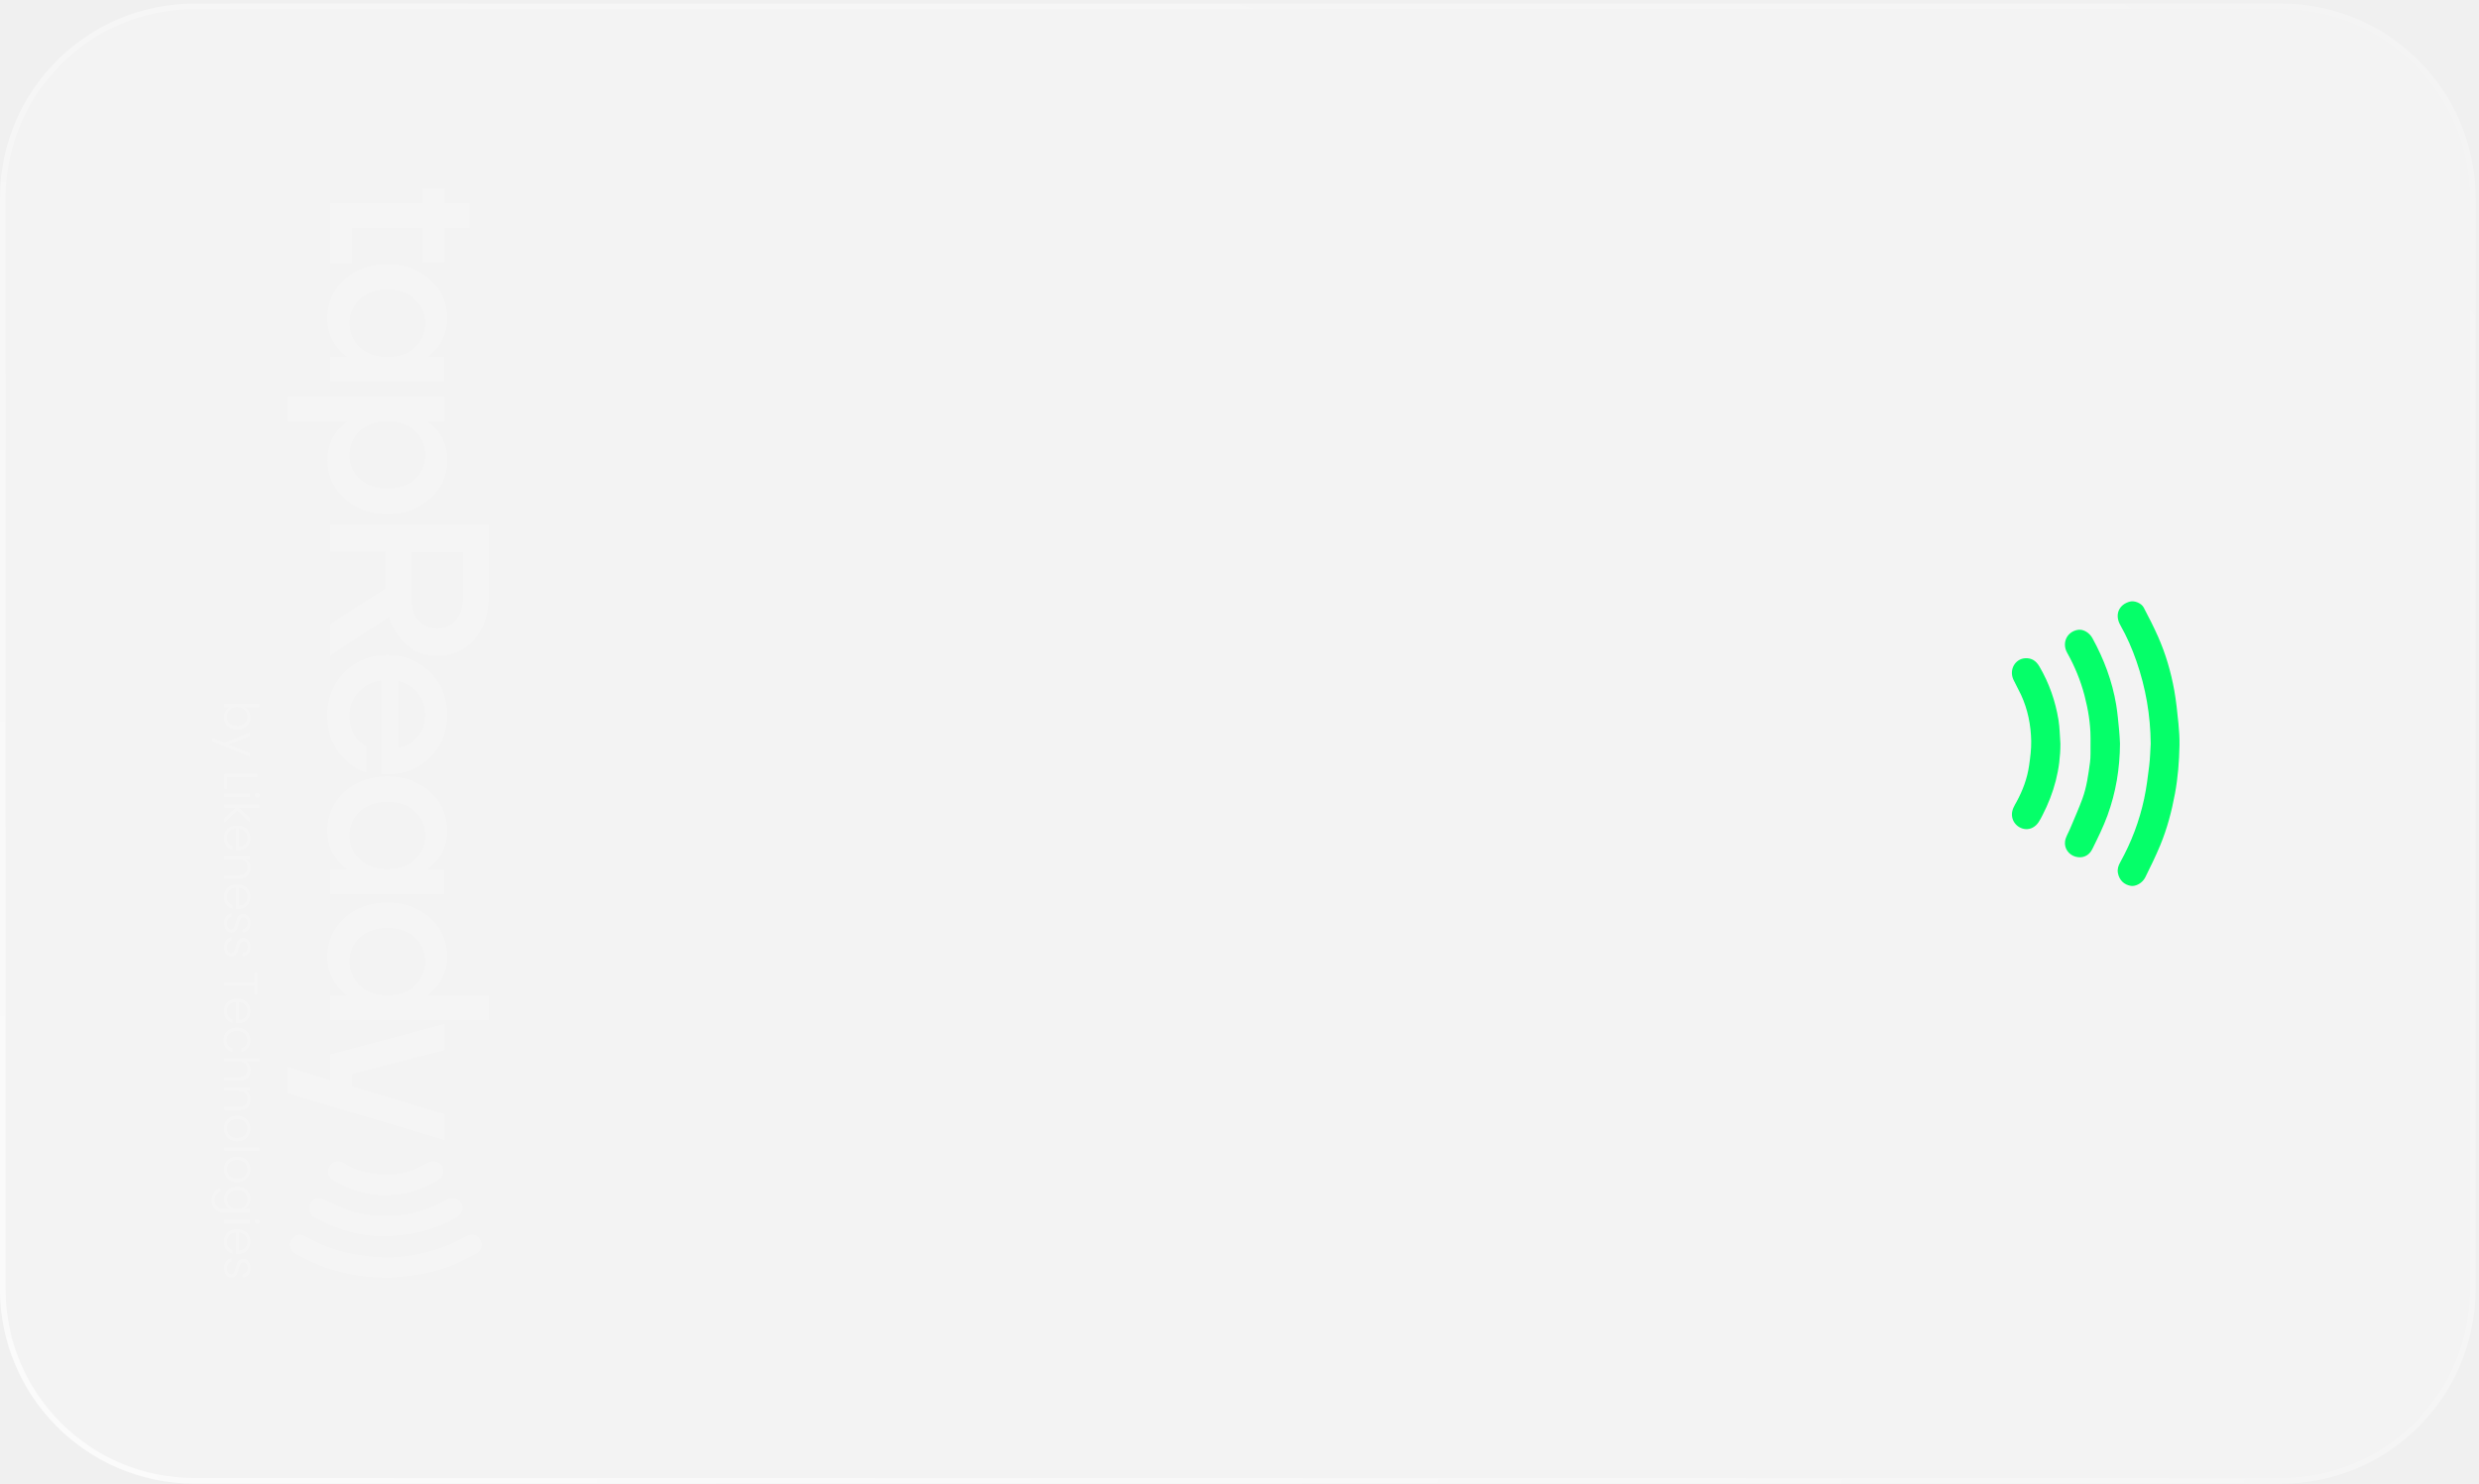
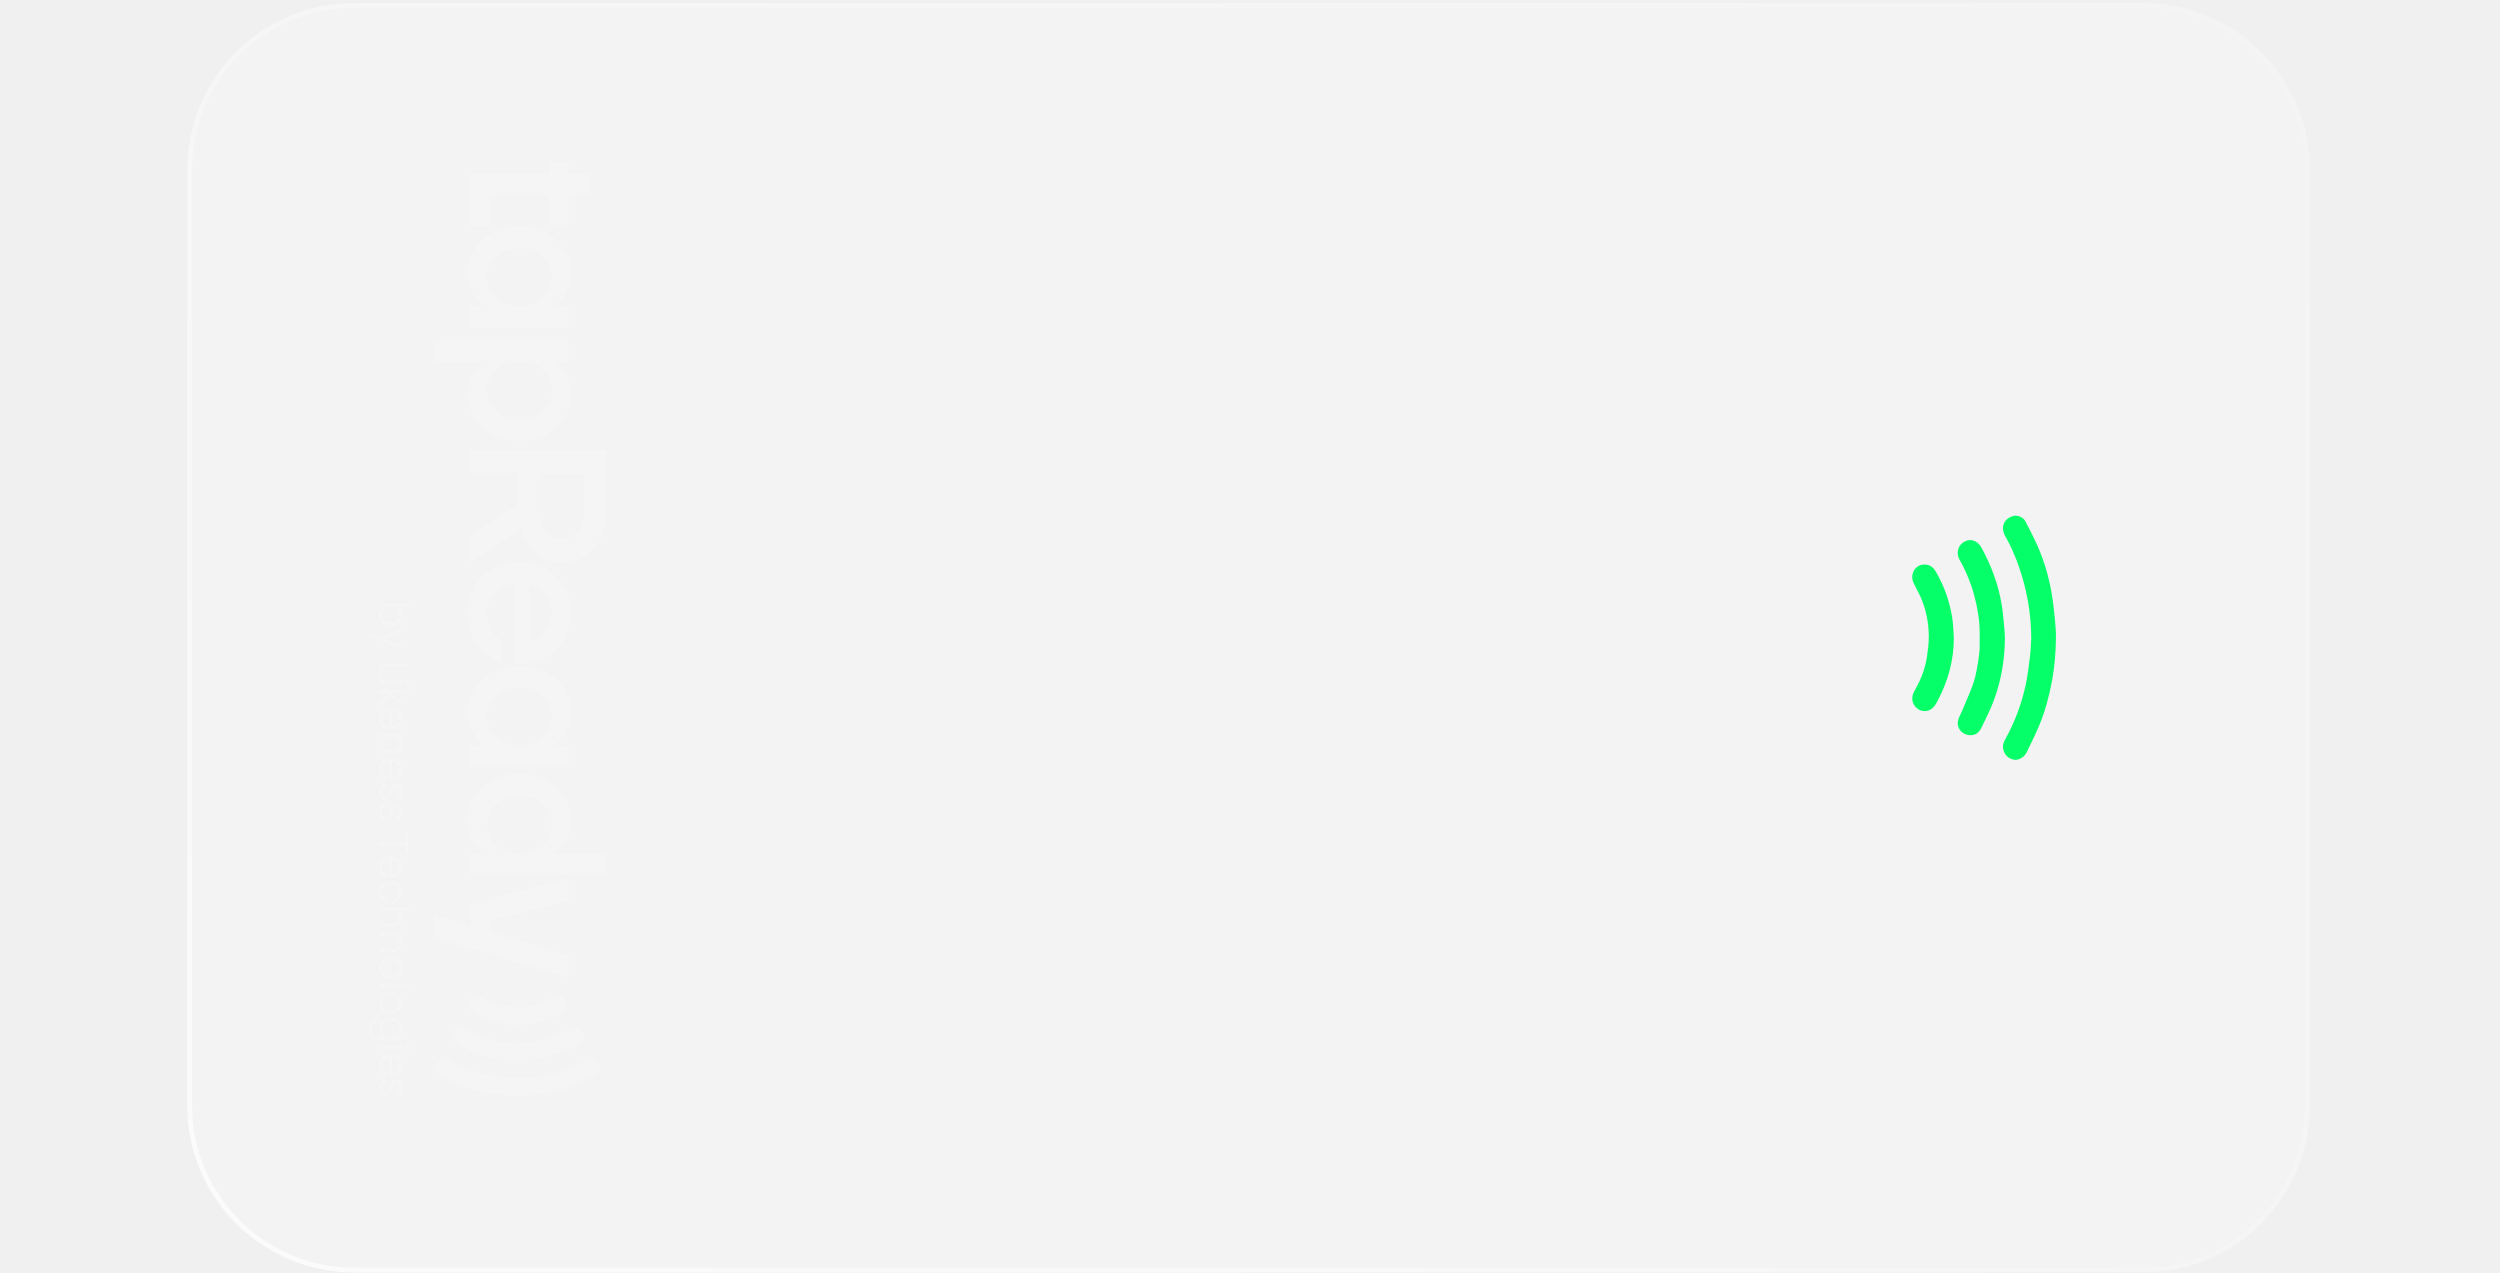
- <svg xmlns="http://www.w3.org/2000/svg" width="446" height="267" viewBox="0 0 446 267" fill="none">
+ <svg xmlns="http://www.w3.org/2000/svg" width="446" height="227" viewBox="0 0 446 267" fill="none">
  <g filter="url(#filter0_b_264_1397)">
    <rect y="267" width="266.358" height="445.388" rx="35" transform="rotate(-90 0 267)" fill="white" fill-opacity="0.2" />
    <rect x="0.5" y="266.5" width="265.358" height="444.388" rx="34.5" transform="rotate(-90 0.5 266.5)" stroke="url(#paint0_radial_264_1397)" />
  </g>
  <path d="M386.935 133.841C386.897 128.734 386.036 123.787 384.372 118.991C383.591 116.744 382.648 114.564 381.471 112.5C380.406 110.635 381.199 108.754 383.244 108.253C384.031 108.06 385.261 108.538 385.677 109.335C386.579 111.058 387.472 112.792 388.259 114.574C389.623 117.659 390.572 120.894 391.172 124.223C391.525 126.191 391.724 128.194 391.924 130.188C392.055 131.494 392.137 132.817 392.115 134.127C392.058 137.038 391.834 139.94 391.303 142.81C390.713 145.998 389.889 149.118 388.655 152.104C387.843 154.068 386.901 155.978 385.961 157.885C385.449 158.919 384.25 159.564 383.372 159.423C382.127 159.224 381.274 158.379 381.034 157.105C380.9 156.396 381.124 155.766 381.458 155.166C383.457 151.571 384.902 147.751 385.764 143.712C386.182 141.76 386.426 139.764 386.67 137.777C386.829 136.477 386.851 135.154 386.935 133.841Z" fill="#05FF69" />
  <path d="M381.409 133.825C381.387 138.28 380.678 142.617 379.151 146.774C378.39 148.848 377.4 150.838 376.422 152.819C375.804 154.074 374.602 154.524 373.363 154.158C372.198 153.814 371.352 152.697 371.527 151.403C371.63 150.643 372.098 149.936 372.401 149.208C373.16 147.378 373.981 145.574 374.658 143.715C375.417 141.632 375.714 139.42 376.013 137.224C376.085 136.698 376.104 136.162 376.11 135.629C376.126 134.688 376.116 133.748 376.113 132.807C376.107 130.197 375.676 127.645 375.021 125.135C374.315 122.445 373.263 119.899 371.908 117.482C370.896 115.674 371.877 113.646 373.875 113.344C374.811 113.203 375.901 113.838 376.466 114.869C378.521 118.615 380.016 122.579 380.725 126.826C380.984 128.38 381.106 129.96 381.265 131.529C381.343 132.293 381.365 133.061 381.409 133.825Z" fill="#05FF69" />
  <path d="M370.687 133.828C370.702 138.428 369.538 142.704 367.455 146.729C367.015 147.58 366.612 148.473 365.682 148.951C364.061 149.785 362.051 148.543 361.969 146.691C361.926 145.728 362.406 145.022 362.812 144.274C363.93 142.222 364.733 140.052 365.064 137.728C365.266 136.29 365.46 134.829 365.435 133.385C365.385 130.483 364.823 127.667 363.602 125.029C363.181 124.114 362.666 123.247 362.244 122.332C361.395 120.499 362.566 118.576 364.333 118.461C365.522 118.384 366.322 118.936 366.921 119.96C368.66 122.939 369.791 126.155 370.346 129.568C370.571 130.968 370.581 132.406 370.687 133.828Z" fill="#05FF69" />
  <g opacity="0.2">
    <path d="M59.41 36.554L76.02 36.554L76.02 33.916L79.978 33.916L79.978 36.554L84.455 36.554L84.455 41.032L79.978 41.032L79.978 47.217L76.02 47.217L76.02 41.032L63.346 41.032L63.346 47.434L59.41 47.434L59.41 36.554Z" fill="white" />
    <path d="M58.912 57.231C58.912 55.458 59.367 53.835 60.275 52.365C61.183 50.894 62.459 49.704 64.103 48.839C65.747 47.974 67.607 47.541 69.662 47.541C71.76 47.541 73.62 47.974 75.263 48.839C76.907 49.704 78.183 50.872 79.091 52.365C80 53.835 80.454 55.458 80.454 57.231C80.454 58.507 80.238 59.632 79.827 60.583C79.416 61.557 78.918 62.335 78.335 62.919C77.772 63.525 77.318 63.914 76.994 64.109L76.994 64.239L79.957 64.239L79.957 68.716L59.41 68.716L59.41 64.239L62.373 64.239L62.373 64.109C62.027 63.914 61.573 63.525 61.01 62.919C60.448 62.314 59.972 61.535 59.539 60.583C59.129 59.632 58.912 58.507 58.912 57.231ZM62.87 58.139C62.87 59.286 63.151 60.324 63.714 61.254C64.276 62.184 65.055 62.919 66.093 63.46C67.131 63.979 68.321 64.26 69.683 64.26C71.067 64.26 72.279 64.001 73.317 63.46C74.355 62.941 75.133 62.206 75.696 61.254C76.258 60.324 76.539 59.286 76.539 58.139C76.539 57.036 76.258 55.998 75.696 55.09C75.133 54.16 74.355 53.446 73.317 52.905C72.279 52.386 71.067 52.105 69.683 52.105C68.321 52.105 67.131 52.365 66.093 52.905C65.055 53.424 64.276 54.16 63.714 55.09C63.151 55.998 62.87 57.015 62.87 58.139Z" fill="white" />
    <path d="M51.667 71.376L79.978 71.376L79.978 75.81L77.015 75.81L77.015 75.94C77.361 76.156 77.816 76.567 78.378 77.151C78.94 77.756 79.416 78.513 79.849 79.465C80.26 80.417 80.476 81.541 80.476 82.839C80.476 84.612 80.022 86.213 79.113 87.684C78.205 89.154 76.929 90.322 75.285 91.188C73.641 92.053 71.781 92.485 69.683 92.485C67.629 92.485 65.769 92.053 64.125 91.188C62.481 90.322 61.205 89.154 60.297 87.684C59.388 86.213 58.934 84.612 58.934 82.839C58.934 81.541 59.15 80.417 59.561 79.465C59.972 78.513 60.47 77.735 61.032 77.151C61.594 76.545 62.048 76.156 62.395 75.94L62.395 75.81L51.688 75.81L51.688 71.376L51.667 71.376ZM62.87 81.909C62.87 83.055 63.151 84.072 63.714 84.98C64.276 85.889 65.055 86.602 66.093 87.143C67.131 87.662 68.321 87.943 69.683 87.943C71.067 87.943 72.279 87.684 73.317 87.143C74.355 86.624 75.134 85.889 75.696 84.98C76.258 84.072 76.54 83.055 76.54 81.909C76.54 80.763 76.258 79.725 75.696 78.794C75.134 77.865 74.355 77.129 73.317 76.588C72.279 76.069 71.067 75.788 69.683 75.788C68.321 75.788 67.131 76.048 66.093 76.588C65.055 77.108 64.276 77.843 63.714 78.794C63.151 79.725 62.87 80.763 62.87 81.909Z" fill="white" />
    <path d="M59.41 94.453L87.916 94.453L87.916 107.236C87.916 109.442 87.505 111.345 86.705 112.967C85.904 114.589 84.801 115.844 83.395 116.709C81.99 117.574 80.411 118.007 78.68 118.007C76.561 118.007 74.744 117.379 73.252 116.103C71.738 114.849 70.656 113.14 70.007 110.999L59.41 117.92L59.41 112.34L69.38 105.916L69.38 99.276L59.41 99.276L59.41 94.453ZM73.944 107.171C73.944 109.096 74.376 110.566 75.22 111.561C76.085 112.556 77.231 113.075 78.659 113.075C80.065 113.075 81.211 112.578 82.055 111.561C82.92 110.566 83.331 109.096 83.331 107.171L83.331 99.32L73.922 99.32L73.922 107.171L73.944 107.171Z" fill="white" />
    <path d="M58.912 128.626C58.912 126.615 59.388 124.798 60.318 123.176C61.248 121.554 62.546 120.256 64.19 119.304C65.833 118.353 67.65 117.877 69.662 117.877C71.673 117.877 73.511 118.353 75.155 119.304C76.82 120.256 78.118 121.554 79.048 123.176C79.978 124.798 80.454 126.615 80.454 128.626C80.454 130.659 79.978 132.497 79.048 134.12C78.118 135.742 76.821 137.018 75.177 137.948C73.533 138.878 71.738 139.332 69.791 139.332L68.58 139.332L68.58 122.44C67.52 122.57 66.547 122.938 65.682 123.522C64.817 124.106 64.125 124.841 63.627 125.749C63.13 126.636 62.87 127.609 62.87 128.648C62.87 130.053 63.151 131.243 63.735 132.238C64.319 133.211 65.055 133.925 65.92 134.401L65.92 139.051C63.973 138.38 62.308 137.148 60.945 135.396C59.604 133.6 58.912 131.373 58.912 128.626ZM71.716 134.574C72.581 134.444 73.382 134.098 74.117 133.579C74.852 133.06 75.436 132.368 75.869 131.503C76.302 130.637 76.518 129.686 76.518 128.626C76.518 127.588 76.302 126.658 75.869 125.793C75.436 124.928 74.852 124.235 74.117 123.695C73.382 123.154 72.581 122.765 71.716 122.548L71.716 134.574Z" fill="white" />
    <path d="M58.912 149.433C58.912 147.659 59.367 146.037 60.275 144.566C61.183 143.096 62.459 141.906 64.103 141.041C65.747 140.176 67.607 139.743 69.662 139.743C71.76 139.743 73.62 140.176 75.263 141.041C76.907 141.906 78.183 143.074 79.091 144.566C80 146.037 80.454 147.659 80.454 149.433C80.454 150.709 80.238 151.833 79.827 152.785C79.416 153.758 78.918 154.537 78.335 155.121C77.772 155.726 77.318 156.116 76.994 156.31L76.994 156.44L79.957 156.44L79.957 160.917L59.41 160.917L59.41 156.44L62.373 156.44L62.373 156.31C62.027 156.116 61.573 155.726 61.01 155.121C60.448 154.515 59.972 153.737 59.539 152.785C59.129 151.833 58.912 150.709 58.912 149.433ZM62.87 150.319C62.87 151.466 63.151 152.504 63.714 153.434C64.276 154.364 65.055 155.099 66.093 155.64C67.131 156.159 68.321 156.44 69.683 156.44C71.067 156.44 72.279 156.181 73.317 155.64C74.355 155.121 75.133 154.386 75.696 153.434C76.258 152.504 76.539 151.466 76.539 150.319C76.539 149.216 76.258 148.178 75.696 147.27C75.133 146.34 74.355 145.626 73.317 145.085C72.279 144.566 71.067 144.285 69.683 144.285C68.321 144.285 67.131 144.545 66.093 145.085C65.055 145.604 64.276 146.34 63.714 147.27C63.151 148.2 62.87 149.216 62.87 150.319Z" fill="white" />
    <path d="M58.912 172.121C58.912 170.347 59.366 168.725 60.275 167.255C61.183 165.784 62.459 164.594 64.103 163.729C65.747 162.864 67.607 162.431 69.662 162.431C71.759 162.431 73.62 162.864 75.263 163.729C76.907 164.594 78.183 165.762 79.091 167.255C80 168.725 80.454 170.347 80.454 172.121C80.454 173.397 80.238 174.522 79.827 175.473C79.416 176.447 78.918 177.225 78.356 177.809C77.794 178.415 77.34 178.804 76.993 178.999L76.993 179.128L87.916 179.128L87.916 183.606L59.41 183.606L59.41 179.128L62.373 179.128L62.373 178.999C62.027 178.804 61.572 178.415 61.01 177.809C60.448 177.204 59.972 176.425 59.539 175.473C59.129 174.5 58.912 173.375 58.912 172.121ZM62.87 173.008C62.87 174.154 63.151 175.192 63.714 176.122C64.276 177.052 65.055 177.788 66.093 178.328C67.131 178.847 68.32 179.128 69.683 179.128C71.067 179.128 72.278 178.869 73.317 178.328C74.355 177.809 75.133 177.074 75.696 176.122C76.258 175.192 76.539 174.154 76.539 173.008C76.539 171.905 76.258 170.866 75.696 169.958C75.133 169.028 74.355 168.314 73.317 167.774C72.278 167.255 71.067 166.973 69.683 166.973C68.32 166.973 67.131 167.233 66.093 167.774C65.055 168.293 64.276 169.028 63.714 169.958C63.151 170.866 62.87 171.883 62.87 173.008Z" fill="white" />
    <path d="M51.667 192.019L59.41 194.376L59.41 189.769L79.978 184.276L79.978 188.969L63.368 193.252L63.368 195.566L79.978 200.497L79.978 205.147L51.667 196.712L51.667 192.019Z" fill="white" />
    <path d="M69.402 226.321C72.841 226.3 76.172 225.694 79.416 224.548C80.93 224.007 82.4 223.358 83.785 222.536C85.039 221.801 86.315 222.342 86.64 223.769C86.769 224.31 86.445 225.175 85.904 225.456C84.736 226.083 83.568 226.711 82.379 227.251C80.303 228.203 78.118 228.852 75.869 229.263C74.549 229.501 73.187 229.652 71.846 229.782C70.959 229.868 70.072 229.933 69.186 229.912C67.217 229.868 65.271 229.717 63.324 229.349C61.183 228.938 59.064 228.376 57.074 227.511C55.754 226.948 54.457 226.3 53.181 225.651C52.489 225.305 52.056 224.461 52.142 223.856C52.272 222.99 52.835 222.407 53.7 222.234C54.176 222.147 54.608 222.298 54.997 222.536C57.42 223.921 59.994 224.915 62.719 225.521C64.038 225.802 65.379 225.975 66.72 226.148C67.628 226.256 68.515 226.256 69.402 226.321Z" fill="white" />
    <path d="M69.402 222.493C66.395 222.471 63.476 221.995 60.686 220.936C59.28 220.417 57.939 219.724 56.62 219.054C55.776 218.621 55.473 217.8 55.711 216.934C55.949 216.134 56.706 215.55 57.571 215.658C58.09 215.723 58.566 216.048 59.042 216.264C60.275 216.783 61.486 217.367 62.74 217.821C64.146 218.34 65.638 218.557 67.109 218.751C67.455 218.794 67.823 218.816 68.191 218.816C68.818 218.816 69.467 218.816 70.094 218.816C71.846 218.816 73.576 218.513 75.263 218.059C77.08 217.562 78.789 216.848 80.411 215.896C81.622 215.204 82.984 215.875 83.201 217.259C83.287 217.908 82.876 218.665 82.163 219.054C79.632 220.481 76.972 221.52 74.117 221.995C73.079 222.168 71.997 222.255 70.959 222.363C70.44 222.45 69.921 222.471 69.402 222.493Z" fill="white" />
    <path d="M69.402 215.074C66.309 215.074 63.432 214.274 60.707 212.825C60.145 212.522 59.539 212.241 59.215 211.592C58.653 210.468 59.496 209.083 60.729 209.018C61.378 208.997 61.854 209.321 62.351 209.602C63.735 210.381 65.184 210.943 66.763 211.16C67.737 211.311 68.71 211.441 69.683 211.419C71.63 211.376 73.533 210.987 75.306 210.143C75.912 209.84 76.518 209.494 77.123 209.191C78.356 208.607 79.654 209.408 79.74 210.641C79.784 211.462 79.416 212.025 78.724 212.436C76.712 213.647 74.549 214.425 72.257 214.815C71.327 214.988 70.353 214.988 69.402 215.074Z" fill="white" />
    <path d="M44.746 127.956C44.94 128.28 45.048 128.648 45.048 129.08C45.048 129.513 44.962 129.88 44.767 130.205C44.573 130.529 44.291 130.789 43.945 130.983C43.578 131.178 43.167 131.265 42.691 131.265C42.215 131.265 41.804 131.178 41.437 130.983C41.069 130.789 40.788 130.529 40.593 130.205C40.398 129.88 40.29 129.491 40.29 129.08C40.29 128.648 40.398 128.258 40.593 127.956C40.788 127.631 41.047 127.415 41.372 127.263L40.355 127.263L40.355 126.679L46.606 126.679L46.606 127.263L43.945 127.263C44.291 127.393 44.551 127.631 44.746 127.956ZM43.686 130.443C43.967 130.291 44.183 130.097 44.313 129.837C44.465 129.578 44.529 129.296 44.529 128.95C44.529 128.626 44.443 128.345 44.291 128.085C44.14 127.826 43.924 127.609 43.643 127.458C43.361 127.307 43.037 127.22 42.669 127.22C42.302 127.22 41.977 127.307 41.696 127.458C41.415 127.609 41.199 127.826 41.047 128.085C40.896 128.345 40.809 128.626 40.809 128.95C40.809 129.275 40.874 129.578 41.026 129.837C41.177 130.097 41.393 130.291 41.675 130.443C41.956 130.594 42.28 130.659 42.669 130.659C43.059 130.681 43.405 130.594 43.686 130.443Z" fill="white" />
    <path d="M44.984 136.153L38.214 133.428L38.214 132.8L40.398 133.687L44.984 131.805L44.984 132.454L41.047 134.033L44.984 135.547L44.984 136.153Z" fill="white" />
    <path d="M40.852 139.873L40.852 141.992L40.377 141.992L40.377 139.289L46.281 139.289L46.281 139.873L40.852 139.873Z" fill="white" />
    <path d="M45.978 142.814C46.065 142.728 46.173 142.685 46.281 142.685C46.389 142.685 46.498 142.728 46.584 142.814C46.671 142.901 46.714 143.009 46.714 143.117C46.714 143.225 46.671 143.333 46.584 143.42C46.498 143.506 46.389 143.55 46.281 143.55C46.173 143.55 46.043 143.506 45.978 143.42C45.892 143.333 45.849 143.225 45.849 143.117C45.849 143.009 45.892 142.901 45.978 142.814ZM44.984 143.42L40.377 143.42L40.377 142.836L44.984 142.836L44.984 143.42Z" fill="white" />
    <path d="M40.377 147.248L42.453 145.344L40.377 145.344L40.377 144.76L46.627 144.76L46.627 145.344L42.929 145.344L44.983 147.204L44.983 148.026L42.691 145.842L40.377 148.048L40.377 147.248Z" fill="white" />
    <path d="M42.453 152.958L42.453 149.129C42.107 149.151 41.804 149.238 41.566 149.389C41.328 149.54 41.134 149.735 41.004 149.995C40.874 150.233 40.809 150.514 40.809 150.795C40.809 151.184 40.896 151.509 41.09 151.768C41.285 152.028 41.523 152.201 41.847 152.287L41.847 152.914C41.393 152.806 41.026 152.568 40.745 152.201C40.463 151.833 40.312 151.379 40.312 150.816C40.312 150.384 40.398 149.995 40.593 149.649C40.788 149.303 41.069 149.043 41.415 148.848C41.761 148.654 42.194 148.567 42.669 148.567C43.145 148.567 43.556 148.654 43.924 148.848C44.291 149.043 44.551 149.303 44.746 149.649C44.94 149.995 45.027 150.384 45.027 150.816C45.027 151.249 44.94 151.638 44.746 151.963C44.551 152.287 44.291 152.547 43.967 152.72C43.643 152.893 43.275 152.979 42.886 152.979C42.713 152.979 42.561 152.979 42.453 152.958ZM43.816 152.179C44.054 152.028 44.248 151.833 44.356 151.595C44.486 151.357 44.551 151.076 44.551 150.795C44.551 150.362 44.4 149.973 44.118 149.67C43.837 149.367 43.448 149.194 42.929 149.151L42.929 152.395C43.275 152.395 43.556 152.309 43.816 152.179Z" fill="white" />
    <path d="M44.551 157.565C44.205 157.911 43.708 158.084 43.08 158.084L40.377 158.084L40.377 157.5L43.015 157.5C43.513 157.5 43.902 157.37 44.162 157.132C44.421 156.873 44.551 156.548 44.551 156.116C44.551 155.661 44.4 155.315 44.118 155.056C43.837 154.796 43.426 154.666 42.886 154.666L40.377 154.666L40.377 154.083L44.983 154.083L44.983 154.666L44.205 154.666C44.486 154.818 44.702 155.034 44.854 155.294C45.005 155.553 45.07 155.878 45.07 156.224C45.07 156.764 44.897 157.219 44.551 157.565Z" fill="white" />
    <path d="M42.453 163.556L42.453 159.727C42.107 159.749 41.804 159.836 41.566 159.987C41.328 160.138 41.134 160.333 41.004 160.593C40.874 160.83 40.809 161.112 40.809 161.393C40.809 161.782 40.896 162.106 41.09 162.366C41.285 162.626 41.523 162.799 41.847 162.885L41.847 163.512C41.393 163.404 41.026 163.166 40.745 162.799C40.463 162.431 40.312 161.977 40.312 161.414C40.312 160.982 40.398 160.593 40.593 160.246C40.788 159.9 41.069 159.641 41.415 159.446C41.761 159.252 42.194 159.165 42.669 159.165C43.145 159.165 43.556 159.252 43.924 159.446C44.291 159.641 44.551 159.9 44.746 160.246C44.94 160.593 45.027 160.982 45.027 161.414C45.027 161.847 44.94 162.236 44.746 162.561C44.551 162.885 44.291 163.145 43.967 163.318C43.643 163.491 43.275 163.577 42.886 163.577C42.713 163.577 42.561 163.577 42.453 163.556ZM43.816 162.777C44.054 162.626 44.248 162.431 44.356 162.193C44.486 161.955 44.551 161.674 44.551 161.393C44.551 160.96 44.4 160.571 44.118 160.268C43.837 159.965 43.448 159.792 42.929 159.749L42.929 162.993C43.275 162.972 43.556 162.907 43.816 162.777Z" fill="white" />
    <path d="M40.679 164.94C40.917 164.616 41.264 164.421 41.674 164.378L41.674 164.983C41.415 165.005 41.199 165.135 41.047 165.351C40.896 165.567 40.809 165.848 40.809 166.216C40.809 166.541 40.896 166.778 41.047 166.973C41.199 167.146 41.393 167.254 41.609 167.254C41.761 167.254 41.891 167.211 41.999 167.103C42.107 166.995 42.172 166.865 42.237 166.714C42.302 166.562 42.367 166.346 42.431 166.086C42.518 165.74 42.604 165.459 42.691 165.243C42.778 165.027 42.907 164.854 43.102 164.702C43.275 164.551 43.513 164.486 43.816 164.486C44.032 164.486 44.248 164.551 44.443 164.68C44.638 164.81 44.789 165.005 44.897 165.264C45.005 165.502 45.07 165.784 45.07 166.108C45.07 166.605 44.94 166.995 44.702 167.298C44.443 167.6 44.097 167.773 43.664 167.795L43.664 167.211C43.924 167.189 44.162 167.081 44.313 166.887C44.486 166.692 44.573 166.432 44.573 166.086C44.573 165.784 44.508 165.546 44.356 165.351C44.205 165.156 44.032 165.07 43.837 165.07C43.664 165.07 43.513 165.135 43.405 165.243C43.297 165.351 43.188 165.481 43.145 165.654C43.08 165.827 43.015 166.043 42.929 166.303C42.842 166.627 42.756 166.908 42.669 167.103C42.583 167.298 42.453 167.471 42.302 167.6C42.15 167.73 41.912 167.817 41.653 167.817C41.415 167.817 41.177 167.752 40.982 167.622C40.788 167.492 40.636 167.298 40.528 167.06C40.42 166.822 40.355 166.541 40.355 166.216C40.312 165.719 40.42 165.286 40.679 164.94Z" fill="white" />
    <path d="M40.679 169.244C40.917 168.92 41.264 168.725 41.674 168.682L41.674 169.287C41.415 169.309 41.199 169.439 41.047 169.655C40.896 169.871 40.809 170.152 40.809 170.52C40.809 170.844 40.896 171.082 41.047 171.277C41.199 171.45 41.393 171.558 41.609 171.558C41.761 171.558 41.891 171.515 41.999 171.407C42.107 171.299 42.172 171.169 42.237 171.017C42.302 170.866 42.367 170.65 42.431 170.39C42.518 170.044 42.604 169.763 42.691 169.547C42.778 169.33 42.907 169.157 43.102 169.006C43.275 168.855 43.513 168.79 43.816 168.79C44.032 168.79 44.248 168.855 44.443 168.984C44.638 169.114 44.789 169.309 44.897 169.568C45.005 169.806 45.07 170.087 45.07 170.412C45.07 170.909 44.94 171.299 44.702 171.601C44.443 171.904 44.097 172.077 43.664 172.099L43.664 171.515C43.924 171.493 44.162 171.385 44.313 171.191C44.486 170.996 44.573 170.736 44.573 170.39C44.573 170.087 44.508 169.85 44.356 169.655C44.205 169.46 44.032 169.374 43.837 169.374C43.664 169.374 43.513 169.439 43.405 169.547C43.297 169.655 43.188 169.785 43.145 169.958C43.08 170.131 43.015 170.347 42.929 170.607C42.842 170.931 42.756 171.212 42.669 171.407C42.583 171.601 42.453 171.774 42.302 171.904C42.15 172.034 41.912 172.121 41.653 172.121C41.415 172.121 41.177 172.056 40.982 171.926C40.788 171.796 40.636 171.601 40.528 171.364C40.42 171.126 40.355 170.844 40.355 170.52C40.312 170.023 40.42 169.59 40.679 169.244Z" fill="white" />
    <path d="M46.281 179.02L45.784 179.02L45.784 177.376L40.377 177.376L40.377 176.792L45.784 176.792L45.784 175.148L46.281 175.148L46.281 179.02Z" fill="white" />
    <path d="M42.453 184.124L42.453 180.296C42.107 180.318 41.804 180.404 41.566 180.556C41.328 180.707 41.134 180.902 41.004 181.161C40.874 181.399 40.809 181.68 40.809 181.961C40.809 182.351 40.896 182.675 41.09 182.935C41.285 183.194 41.523 183.367 41.847 183.454L41.847 184.081C41.393 183.973 41.026 183.735 40.745 183.367C40.463 183 40.312 182.545 40.312 181.983C40.312 181.55 40.398 181.161 40.593 180.815C40.788 180.469 41.069 180.209 41.415 180.015C41.761 179.82 42.194 179.734 42.669 179.734C43.145 179.734 43.556 179.82 43.924 180.015C44.291 180.209 44.551 180.469 44.746 180.815C44.94 181.161 45.027 181.55 45.027 181.983C45.027 182.416 44.94 182.805 44.746 183.129C44.551 183.454 44.291 183.713 43.967 183.886C43.643 184.059 43.275 184.146 42.886 184.146C42.713 184.124 42.561 184.124 42.453 184.124ZM43.816 183.324C44.054 183.173 44.248 182.978 44.356 182.74C44.486 182.502 44.551 182.221 44.551 181.94C44.551 181.507 44.4 181.118 44.118 180.815C43.837 180.512 43.448 180.339 42.929 180.296L42.929 183.54C43.275 183.54 43.556 183.475 43.816 183.324Z" fill="white" />
    <path d="M43.924 185.227C44.291 185.422 44.551 185.681 44.746 186.027C44.94 186.374 45.027 186.741 45.027 187.174C45.027 187.736 44.876 188.212 44.594 188.58C44.313 188.947 43.924 189.185 43.448 189.293L43.448 188.666C43.772 188.58 44.032 188.407 44.227 188.147C44.421 187.888 44.508 187.563 44.508 187.174C44.508 186.871 44.443 186.59 44.291 186.33C44.14 186.092 43.945 185.898 43.664 185.746C43.383 185.595 43.037 185.53 42.648 185.53C42.258 185.53 41.891 185.595 41.61 185.746C41.328 185.898 41.112 186.092 40.982 186.33C40.831 186.568 40.766 186.849 40.766 187.174C40.766 187.563 40.853 187.888 41.047 188.147C41.242 188.407 41.501 188.58 41.826 188.666L41.826 189.293C41.35 189.185 40.982 188.947 40.68 188.58C40.398 188.212 40.247 187.736 40.247 187.174C40.247 186.741 40.334 186.352 40.528 186.027C40.723 185.703 41.004 185.422 41.35 185.227C41.718 185.033 42.129 184.946 42.605 184.946C43.08 184.946 43.578 185.033 43.924 185.227Z" fill="white" />
    <path d="M44.854 193.532C44.702 193.814 44.486 194.03 44.183 194.181C43.88 194.333 43.513 194.419 43.08 194.419L40.377 194.419L40.377 193.835L43.015 193.835C43.513 193.835 43.902 193.705 44.162 193.468C44.421 193.208 44.551 192.884 44.551 192.451C44.551 191.997 44.4 191.651 44.118 191.391C43.837 191.132 43.426 191.002 42.886 191.002L40.377 191.002L40.377 190.418L46.627 190.418L46.627 191.002L44.205 191.002C44.486 191.153 44.702 191.37 44.854 191.651C45.005 191.932 45.092 192.256 45.092 192.602C45.07 192.927 44.983 193.251 44.854 193.532Z" fill="white" />
    <path d="M44.551 199.242C44.205 199.588 43.708 199.761 43.08 199.761L40.377 199.761L40.377 199.178L43.015 199.178C43.513 199.178 43.902 199.048 44.162 198.81C44.421 198.55 44.551 198.226 44.551 197.793C44.551 197.339 44.4 196.993 44.118 196.734C43.837 196.474 43.426 196.344 42.886 196.344L40.377 196.344L40.377 195.76L44.983 195.76L44.983 196.344L44.205 196.344C44.486 196.496 44.702 196.712 44.854 196.971C45.005 197.231 45.07 197.555 45.07 197.901C45.07 198.442 44.897 198.896 44.551 199.242Z" fill="white" />
    <path d="M40.593 201.924C40.788 201.578 41.069 201.297 41.415 201.102C41.783 200.908 42.194 200.8 42.669 200.8C43.145 200.8 43.556 200.908 43.924 201.102C44.291 201.297 44.551 201.578 44.746 201.924C44.94 202.27 45.027 202.66 45.027 203.092C45.027 203.525 44.94 203.914 44.746 204.26C44.551 204.606 44.27 204.887 43.924 205.082C43.556 205.277 43.145 205.385 42.669 205.385C42.194 205.385 41.783 205.277 41.415 205.082C41.047 204.887 40.788 204.606 40.593 204.239C40.398 203.871 40.312 203.482 40.312 203.049C40.312 202.66 40.398 202.27 40.593 201.924ZM41.026 203.936C41.155 204.195 41.372 204.412 41.653 204.563C41.934 204.714 42.28 204.801 42.669 204.801C43.059 204.801 43.426 204.714 43.686 204.563C43.967 204.412 44.162 204.195 44.313 203.936C44.443 203.676 44.529 203.395 44.529 203.092C44.529 202.789 44.465 202.508 44.313 202.249C44.183 201.989 43.967 201.773 43.686 201.622C43.405 201.47 43.059 201.384 42.669 201.384C42.28 201.384 41.912 201.47 41.653 201.622C41.393 201.773 41.155 201.989 41.026 202.227C40.896 202.487 40.809 202.768 40.809 203.071C40.831 203.395 40.896 203.676 41.026 203.936Z" fill="white" />
    <path d="M46.627 207.072L40.377 207.072L40.377 206.488L46.627 206.488L46.627 207.072Z" fill="white" />
    <path d="M40.593 209.278C40.788 208.932 41.069 208.651 41.415 208.456C41.783 208.261 42.194 208.153 42.669 208.153C43.145 208.153 43.556 208.261 43.924 208.456C44.291 208.651 44.551 208.932 44.746 209.278C44.94 209.624 45.027 210.013 45.027 210.446C45.027 210.878 44.94 211.268 44.746 211.614C44.551 211.96 44.27 212.241 43.924 212.436C43.556 212.63 43.145 212.738 42.669 212.738C42.194 212.738 41.783 212.63 41.415 212.436C41.047 212.241 40.788 211.96 40.593 211.592C40.398 211.224 40.312 210.835 40.312 210.403C40.312 210.013 40.398 209.624 40.593 209.278ZM41.026 211.289C41.155 211.549 41.372 211.765 41.653 211.917C41.934 212.068 42.28 212.154 42.669 212.154C43.059 212.154 43.426 212.068 43.686 211.917C43.967 211.765 44.162 211.549 44.313 211.289C44.443 211.03 44.529 210.749 44.529 210.446C44.529 210.143 44.465 209.862 44.313 209.602C44.183 209.343 43.967 209.126 43.686 208.975C43.405 208.824 43.059 208.737 42.669 208.737C42.28 208.737 41.912 208.824 41.653 208.975C41.393 209.126 41.155 209.343 41.026 209.581C40.896 209.84 40.809 210.121 40.809 210.424C40.831 210.749 40.896 211.03 41.026 211.289Z" fill="white" />
    <path d="M44.746 216.913C44.551 217.237 44.291 217.453 43.967 217.605L44.962 217.605L44.962 218.189L40.225 218.189C39.793 218.189 39.425 218.102 39.101 217.908C38.776 217.735 38.517 217.475 38.344 217.151C38.171 216.826 38.084 216.459 38.084 216.026C38.084 215.442 38.236 214.945 38.517 214.555C38.798 214.166 39.187 213.928 39.663 213.82L39.663 214.404C39.339 214.512 39.079 214.707 38.884 214.988C38.69 215.269 38.603 215.615 38.603 216.026C38.603 216.329 38.668 216.588 38.798 216.826C38.928 217.064 39.122 217.259 39.36 217.389C39.598 217.518 39.901 217.583 40.247 217.583L41.393 217.583C41.069 217.432 40.809 217.194 40.615 216.891C40.398 216.567 40.312 216.199 40.312 215.766C40.312 215.334 40.42 214.966 40.615 214.642C40.809 214.317 41.09 214.036 41.458 213.863C41.826 213.669 42.237 213.582 42.713 213.582C43.188 213.582 43.599 213.669 43.967 213.863C44.335 214.058 44.594 214.317 44.789 214.642C44.984 214.966 45.07 215.356 45.07 215.766C45.048 216.199 44.94 216.588 44.746 216.913ZM43.664 217.367C43.945 217.216 44.162 216.999 44.313 216.74C44.465 216.48 44.551 216.199 44.551 215.875C44.551 215.55 44.486 215.247 44.335 214.988C44.183 214.728 43.967 214.534 43.708 214.382C43.426 214.231 43.102 214.166 42.713 214.166C42.345 214.166 41.999 214.231 41.718 214.382C41.437 214.534 41.22 214.728 41.069 214.988C40.917 215.247 40.852 215.529 40.852 215.875C40.852 216.199 40.939 216.48 41.09 216.74C41.242 216.999 41.458 217.216 41.739 217.367C42.02 217.518 42.345 217.605 42.713 217.605C43.059 217.605 43.383 217.518 43.664 217.367Z" fill="white" />
    <path d="M45.978 219.53C46.065 219.443 46.173 219.4 46.281 219.4C46.389 219.4 46.498 219.443 46.584 219.53C46.671 219.616 46.714 219.724 46.714 219.833C46.714 219.941 46.671 220.049 46.584 220.135C46.498 220.222 46.389 220.265 46.281 220.265C46.173 220.265 46.043 220.222 45.978 220.135C45.892 220.049 45.849 219.941 45.849 219.833C45.849 219.724 45.892 219.616 45.978 219.53ZM44.984 220.135L40.377 220.135L40.377 219.551L44.984 219.551L44.984 220.135Z" fill="white" />
    <path d="M42.453 225.629L42.453 221.801C42.107 221.822 41.804 221.909 41.566 222.06C41.328 222.212 41.134 222.406 41.004 222.666C40.874 222.904 40.809 223.185 40.809 223.466C40.809 223.856 40.896 224.18 41.09 224.44C41.285 224.699 41.523 224.872 41.847 224.959L41.847 225.586C41.393 225.478 41.026 225.24 40.745 224.872C40.463 224.504 40.312 224.05 40.312 223.488C40.312 223.055 40.398 222.666 40.593 222.32C40.788 221.974 41.069 221.714 41.415 221.52C41.761 221.325 42.194 221.239 42.669 221.239C43.145 221.239 43.556 221.325 43.924 221.52C44.291 221.714 44.551 221.974 44.746 222.32C44.94 222.666 45.027 223.055 45.027 223.488C45.027 223.92 44.94 224.31 44.746 224.634C44.551 224.959 44.291 225.218 43.967 225.391C43.643 225.564 43.275 225.651 42.886 225.651C42.713 225.651 42.561 225.629 42.453 225.629ZM43.816 224.829C44.054 224.677 44.248 224.483 44.356 224.245C44.486 224.007 44.551 223.726 44.551 223.445C44.551 223.012 44.4 222.623 44.118 222.32C43.837 222.017 43.448 221.844 42.929 221.801L42.929 225.045C43.275 225.045 43.556 224.98 43.816 224.829Z" fill="white" />
    <path d="M40.679 227.013C40.917 226.689 41.264 226.494 41.674 226.451L41.674 227.056C41.415 227.078 41.199 227.208 41.047 227.424C40.896 227.64 40.809 227.922 40.809 228.289C40.809 228.614 40.896 228.852 41.047 229.046C41.199 229.219 41.393 229.327 41.609 229.327C41.761 229.327 41.891 229.284 41.999 229.176C42.107 229.068 42.172 228.938 42.237 228.787C42.302 228.635 42.367 228.419 42.431 228.159C42.518 227.813 42.604 227.532 42.691 227.316C42.778 227.1 42.907 226.927 43.102 226.775C43.275 226.624 43.513 226.559 43.816 226.559C44.032 226.559 44.248 226.624 44.443 226.754C44.638 226.883 44.789 227.078 44.897 227.338C45.005 227.575 45.07 227.857 45.07 228.181C45.07 228.679 44.94 229.068 44.702 229.371C44.443 229.673 44.097 229.846 43.664 229.868L43.664 229.284C43.924 229.262 44.162 229.154 44.313 228.96C44.486 228.765 44.573 228.506 44.573 228.159C44.573 227.857 44.508 227.619 44.356 227.424C44.205 227.229 44.032 227.143 43.837 227.143C43.664 227.143 43.513 227.208 43.405 227.316C43.297 227.424 43.188 227.554 43.145 227.727C43.08 227.9 43.015 228.116 42.929 228.376C42.842 228.7 42.756 228.981 42.669 229.176C42.583 229.371 42.453 229.544 42.302 229.673C42.15 229.803 41.912 229.89 41.653 229.89C41.415 229.89 41.177 229.825 40.982 229.695C40.788 229.565 40.636 229.371 40.528 229.133C40.42 228.895 40.355 228.614 40.355 228.289C40.312 227.77 40.42 227.338 40.679 227.013Z" fill="white" />
  </g>
  <defs>
    <filter id="filter0_b_264_1397" x="-40" y="-39.358" width="525.388" height="346.358" filterUnits="userSpaceOnUse" color-interpolation-filters="sRGB">
      <feFlood flood-opacity="0" result="BackgroundImageFix" />
      <feGaussianBlur in="BackgroundImageFix" stdDeviation="20" />
      <feComposite in2="SourceAlpha" operator="in" result="effect1_backgroundBlur_264_1397" />
      <feBlend mode="normal" in="SourceGraphic" in2="effect1_backgroundBlur_264_1397" result="shape" />
    </filter>
    <radialGradient id="paint0_radial_264_1397" cx="0" cy="0" r="1" gradientUnits="userSpaceOnUse" gradientTransform="translate(-32.8122 183.738) rotate(74.4219) scale(710.331 412.454)">
      <stop stop-color="white" stop-opacity="0.75" />
      <stop offset="1" stop-color="white" stop-opacity="0" />
    </radialGradient>
  </defs>
</svg>
